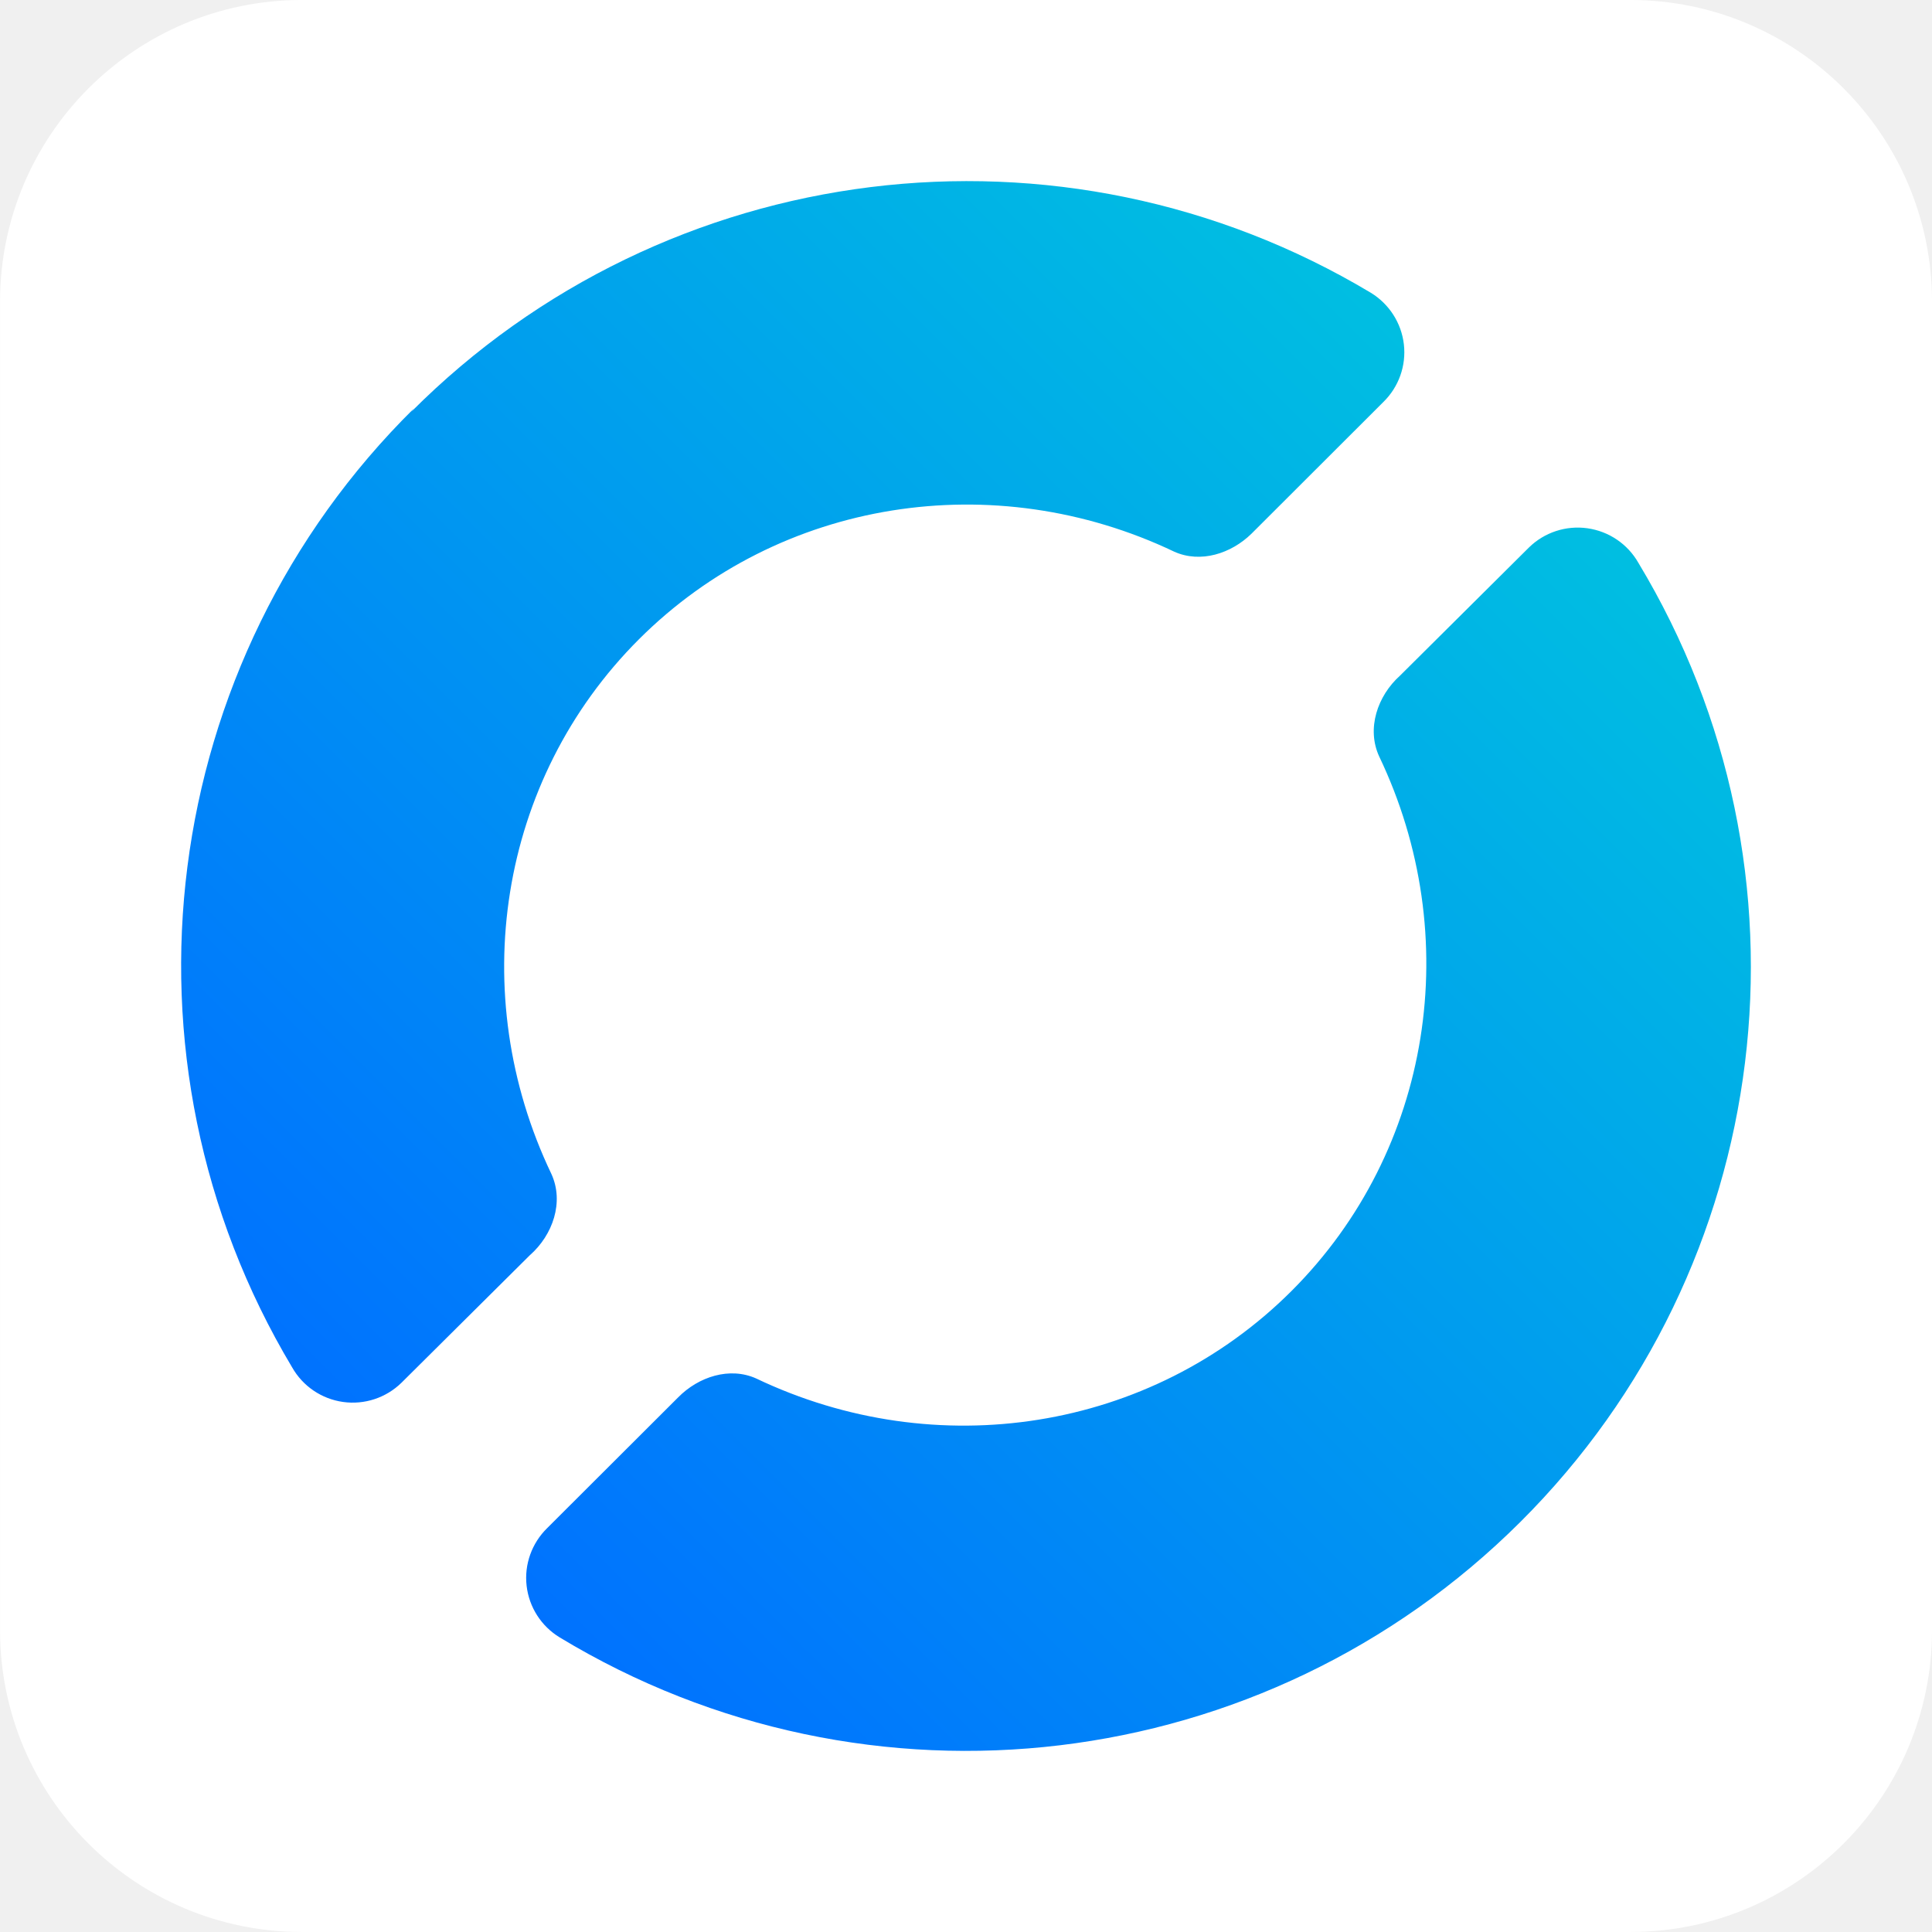
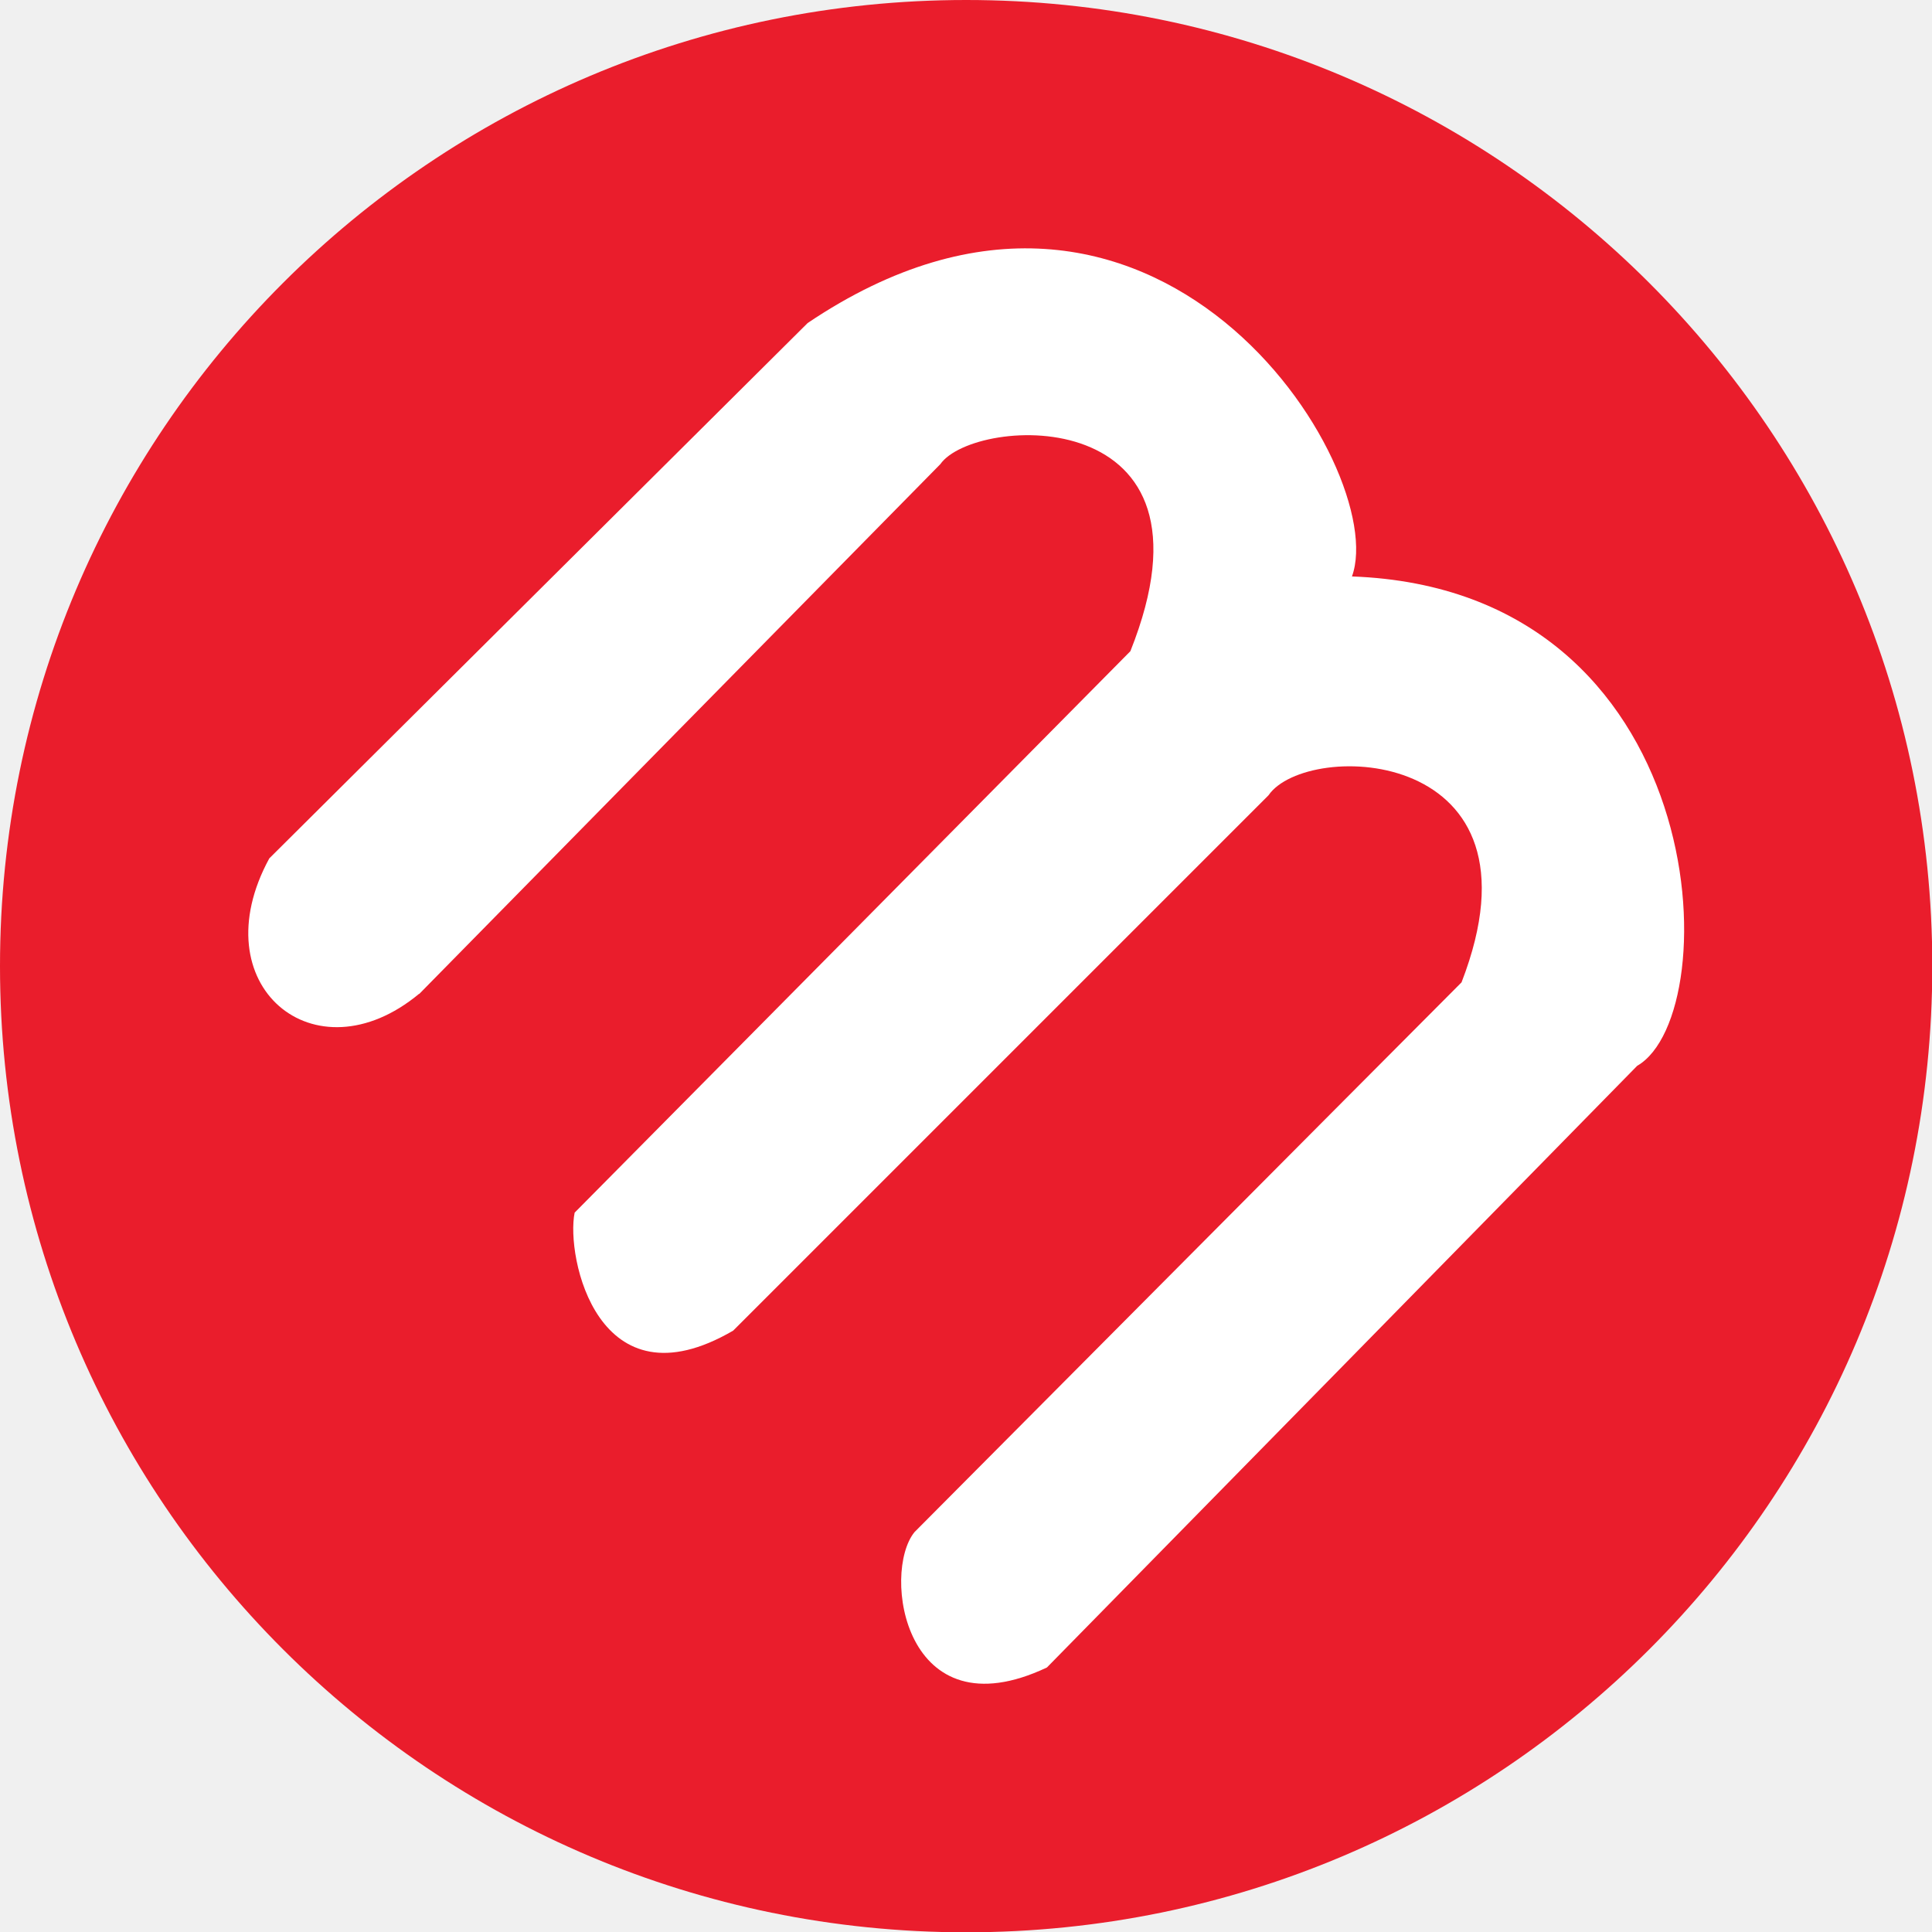
- <svg xmlns="http://www.w3.org/2000/svg" xmlns:xlink="http://www.w3.org/1999/xlink" style="isolation:isolate" viewBox="66.993 897.484 32 32" version="1.1" id="svg11" xml:space="preserve" width="32" height="32">
-   <defs id="defs15">
-     <linearGradient xlink:href="#a" id="linearGradient765" gradientUnits="userSpaceOnUse" gradientTransform="matrix(26.00048,0,0,25.99936,17.98453,891.7487)" x1="0.148" y1="0.851" x2="0.845" y2="0.154" />
+ <svg xmlns="http://www.w3.org/2000/svg" xml:space="preserve" width="8.467mm" height="8.467mm" version="1.1" style="shape-rendering:geometricPrecision; text-rendering:geometricPrecision; image-rendering:optimizeQuality; fill-rule:evenodd; clip-rule:evenodd" viewBox="0 0 64.35 64.35">
+   <defs>
+     <style type="text/css">
+    
+     .fil0 {fill:#EA1D2C}
+     .fil1 {fill:white}
+    
+   </style>
  </defs>
-   <linearGradient id="a" x1="0.148" x2="0.845" y1="0.851" y2="0.154" gradientTransform="matrix(26.301,0,0,26.331,90.67354,911.7572)" gradientUnits="userSpaceOnUse">
-     <stop offset="0" stop-color="#004ba6" id="stop4" style="stop-color:#0071ff;stop-opacity:1;" />
-     <stop offset="1" stop-color="#00bfe1" id="stop6" style="stop-color:#00bfe1;stop-opacity:1;" />
-   </linearGradient>
-   <g id="g763" transform="translate(52.0085,8.73577)">
-     <g id="g761">
-       <rect style="fill:#ffffff;fill-opacity:1;stroke:none;stroke-width:1;stroke-dasharray:none;stroke-opacity:1;paint-order:fill markers stroke" id="rect757" width="32" height="32" x="14.985" y="888.748" rx="5" ry="5" />
-       <path fill="url(#a)" d="m 40.309,897.816 -2.135,2.122 c -0.376,0.337 -0.557,0.879 -0.347,1.337 1.423,2.976 0.883,6.524 -1.451,8.856 -2.335,2.331 -5.887,2.871 -8.867,1.449 -0.439,-0.197 -0.954,-0.03 -1.292,0.313 l -2.17,2.166 c -0.255,0.25 -0.381,0.602 -0.34,0.956 0.041,0.354 0.243,0.669 0.548,0.854 5.113,3.095 11.679,2.306 15.911,-1.912 4.232,-4.216 5.039,-10.773 1.955,-15.887 -0.177,-0.311 -0.489,-0.522 -0.844,-0.572 -0.355,-0.05 -0.713,0.068 -0.968,0.318 z M 21.843,895.511 c -4.253,4.2 -5.086,10.758 -2.02,15.885 0.177,0.312 0.488,0.523 0.843,0.573 0.355,0.05 0.713,-0.068 0.969,-0.319 l 2.123,-2.109 c 0.385,-0.337 0.572,-0.885 0.359,-1.349 -1.423,-2.976 -0.884,-6.524 1.451,-8.856 2.334,-2.331 5.887,-2.871 8.866,-1.45 0.434,0.195 0.942,0.033 1.281,-0.3 l 2.182,-2.179 c 0.255,-0.249 0.381,-0.601 0.34,-0.956 -0.041,-0.353 -0.243,-0.668 -0.548,-0.854 -5.122,-3.068 -11.678,-2.255 -15.893,1.972 z" id="path759" style="fill:url(#linearGradient765);stroke-width:0.988" />
+   <g id="Camada_x0020_1">
+     <g id="_1774463422144">
+       <circle class="fil0" cx="32.18" cy="32.18" r="32.18" />
+       <path class="fil1" d="M13.96 33.1c-3.48,2.89 -7.29,-0.29 -4.99,-4.51 5.97,-5.94 11.96,-11.89 17.93,-17.83 11.56,-7.79 19.43,4.88 18.13,8.44 12.04,0.44 12.53,14.56 9.5,16.3 -6.55,6.68 -13.11,13.37 -19.66,20.04 -4.76,2.25 -5.51,-3.16 -4.41,-4.51 6.08,-6.11 12.14,-12.21 18.22,-18.31 3.05,-7.88 -5.16,-8.09 -6.43,-6.23 -5.94,5.94 -11.89,11.89 -17.83,17.83 -4.51,2.63 -5.58,-2.47 -5.28,-3.93 6.17,-6.23 12.34,-12.46 18.51,-18.7 3.33,-8.35 -5.19,-7.86 -6.33,-6.23 -5.79,5.88 -11.57,11.76 -17.36,17.65l-0 -0.01z" />
    </g>
  </g>
</svg>
